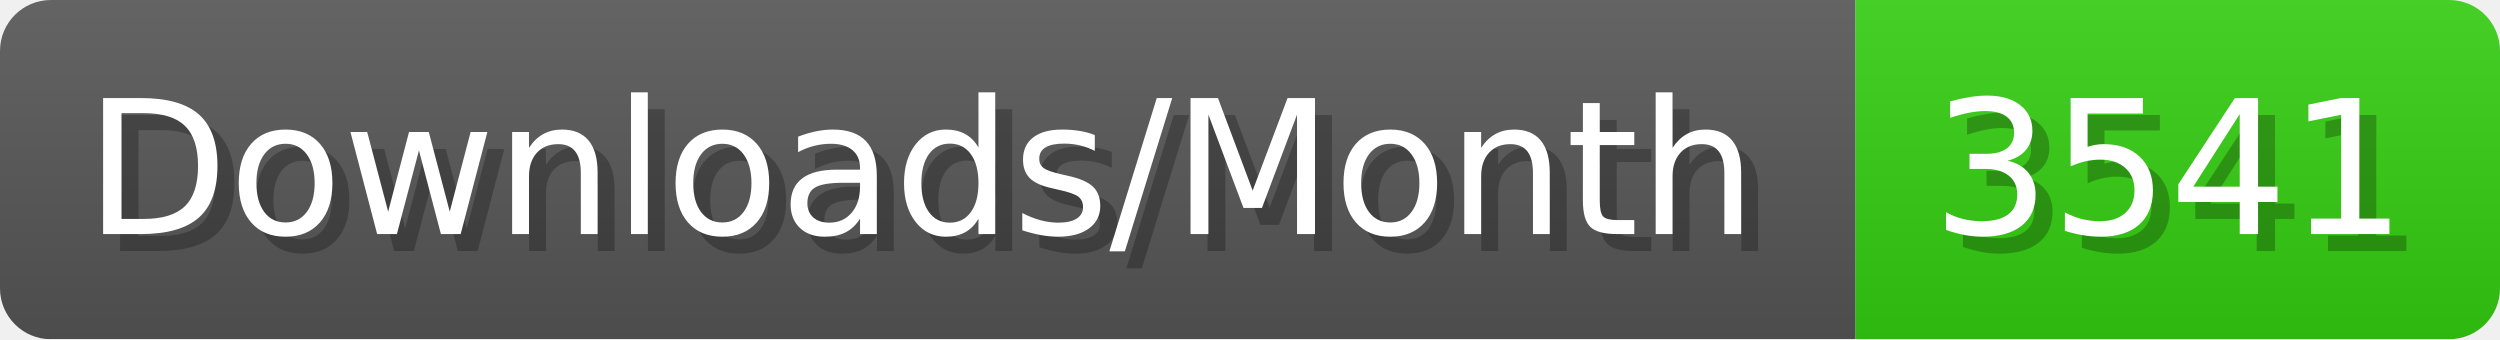
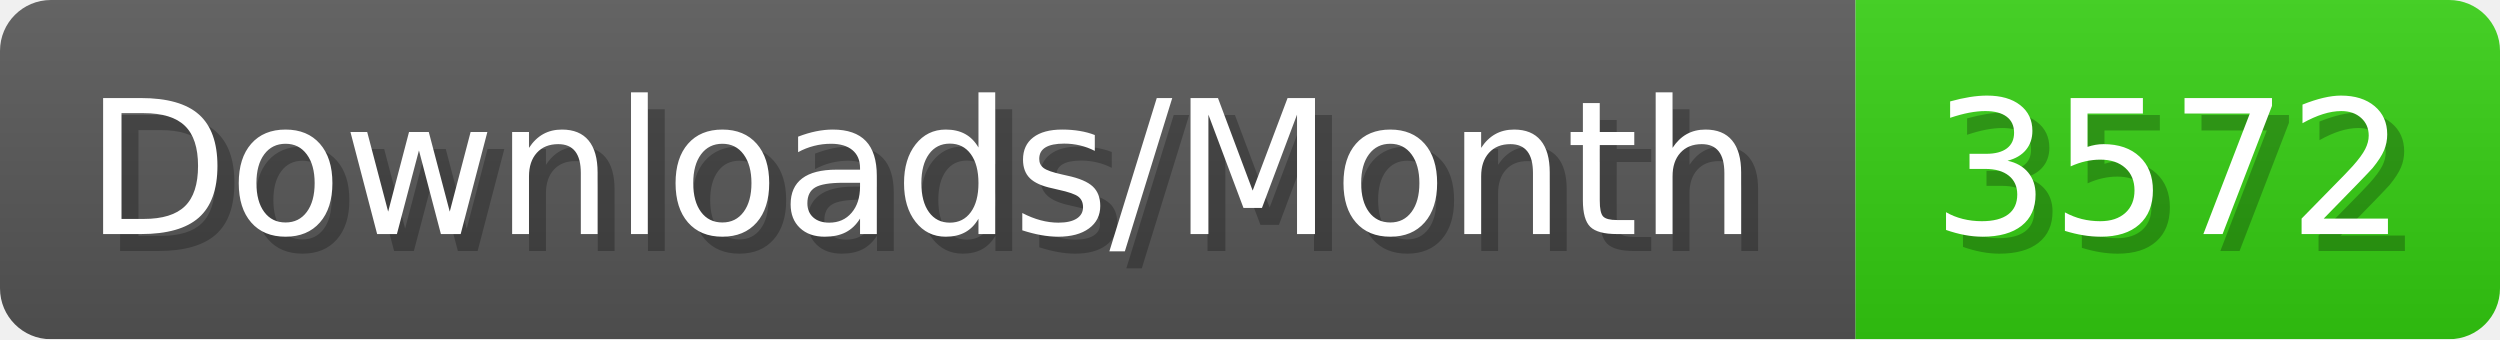
- <svg xmlns="http://www.w3.org/2000/svg" width="147.4" height="20" viewBox="0 0 1474 200" role="img" aria-label="Downloads/Month: 3541">
+ <svg xmlns="http://www.w3.org/2000/svg" width="147.4" height="20" viewBox="0 0 1474 200" role="img" aria-label="Downloads/Month: 3572">
  <linearGradient id="YlXUI" x2="0" y2="100%">
    <stop offset="0" stop-opacity=".1" stop-color="#EEE" />
    <stop offset="1" stop-opacity=".1" />
  </linearGradient>
  <mask id="JHhop">
    <rect width="1474" height="200" rx="30" fill="#FFF" />
  </mask>
  <g mask="url(#JHhop)">
    <rect width="1094" height="200" fill="#555" />
    <rect width="380" height="200" fill="#3C1" x="1094" />
    <rect width="1474" height="200" fill="url(#YlXUI)" />
  </g>
  <g aria-hidden="true" fill="#fff" text-anchor="start" font-family="Verdana,DejaVu Sans,sans-serif" font-size="110">
    <text x="60" y="148" textLength="994" fill="#000" opacity="0.25">Downloads/Month</text>
    <text x="50" y="138" textLength="994">Downloads/Month</text>
-     <text x="1149" y="148" textLength="280" fill="#000" opacity="0.25">3541</text>
-     <text x="1139" y="138" textLength="280">3541</text>
+     <text x="1149" y="148" textLength="280" fill="#000" opacity="0.25">3572</text>
+     <text x="1139" y="138" textLength="280">3572</text>
  </g>
</svg>
